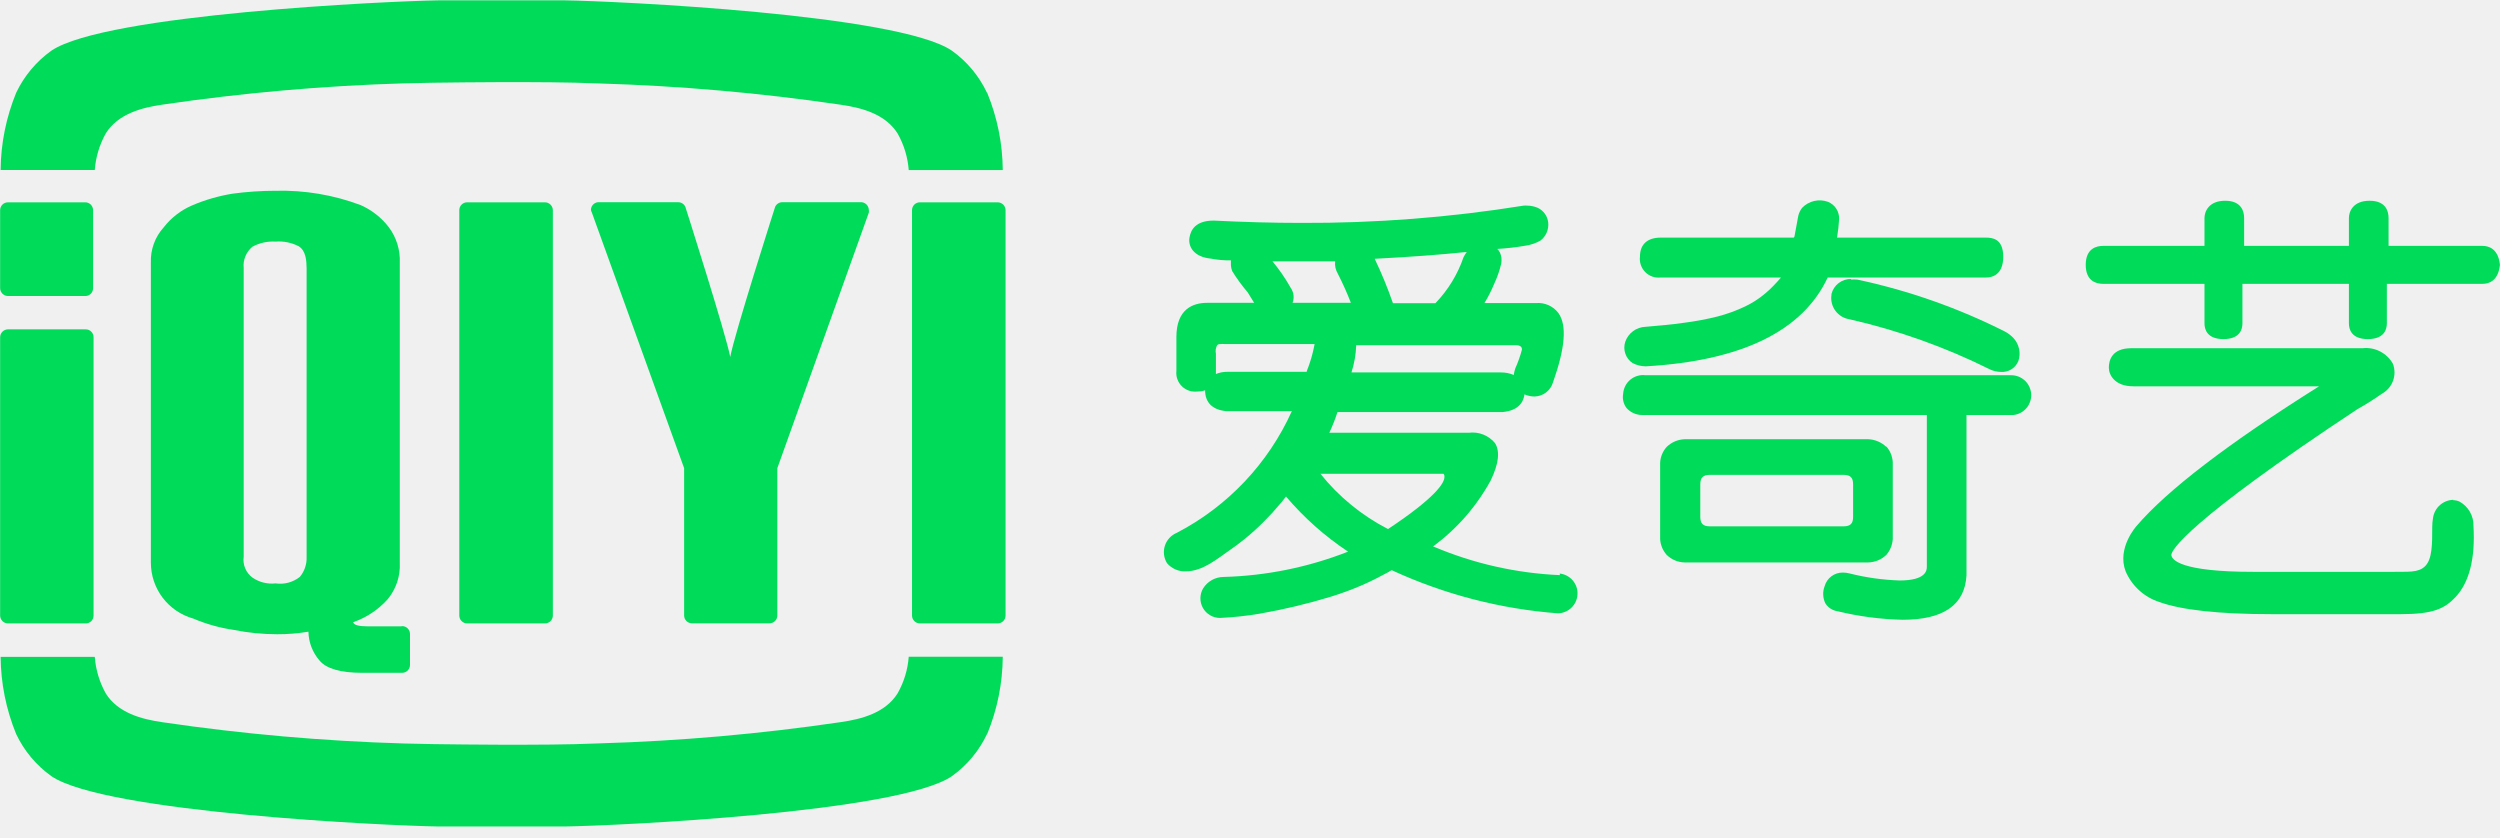
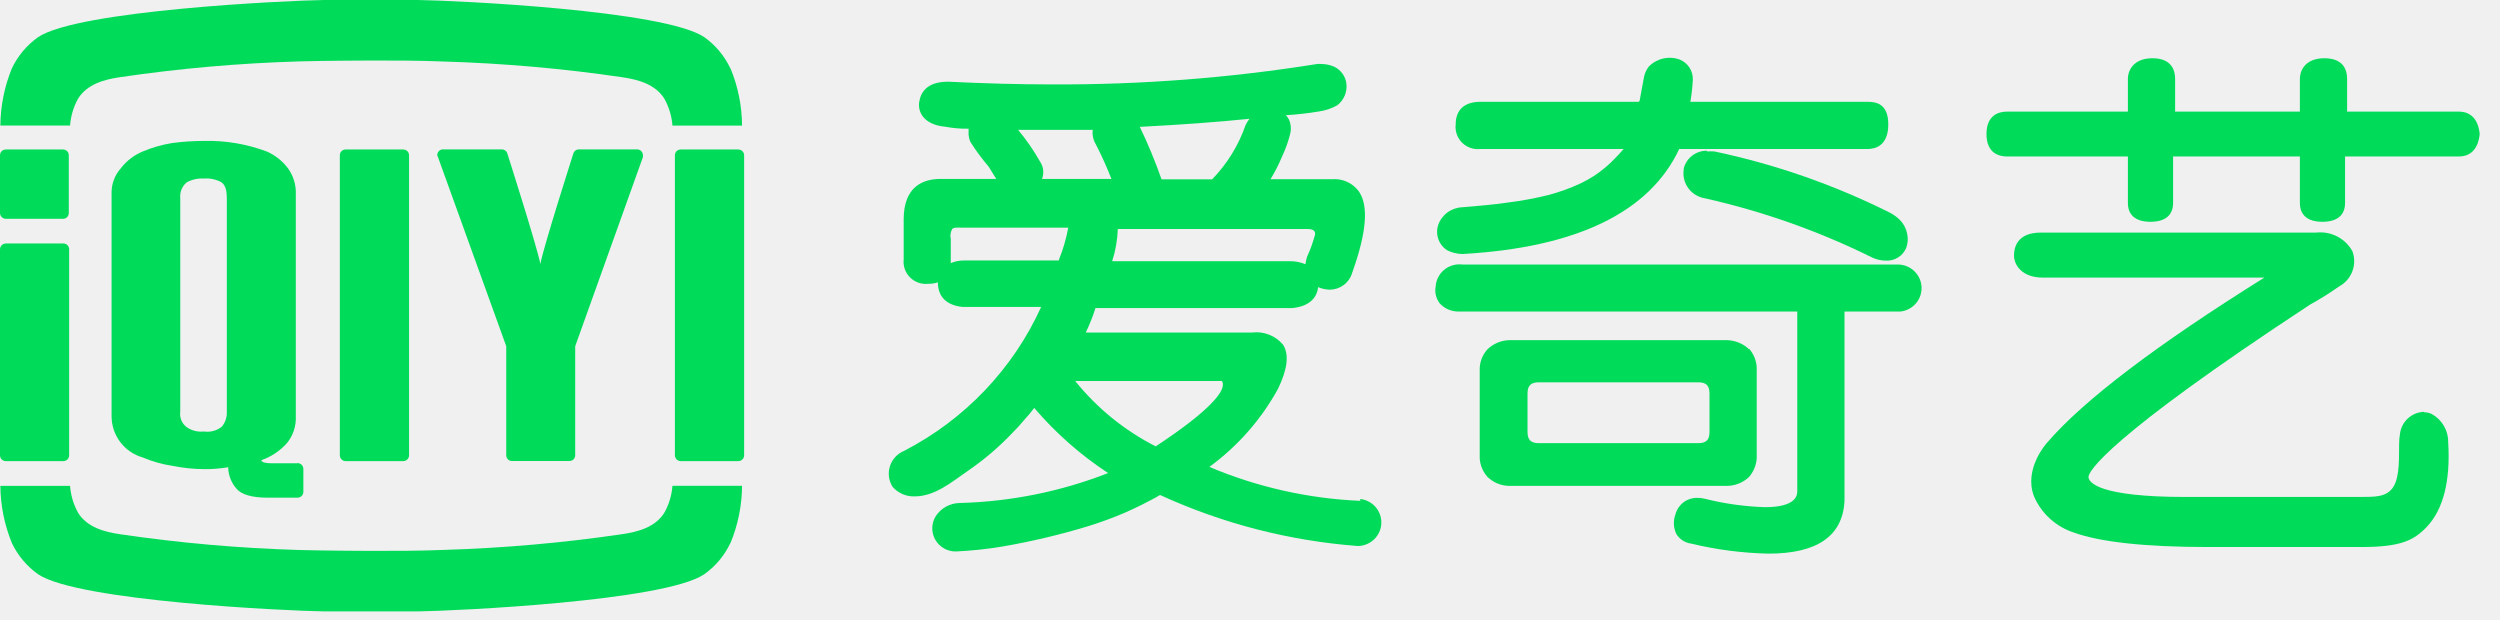
- <svg xmlns="http://www.w3.org/2000/svg" width="200" height="67" viewBox="0 0 200 67" fill="none">
-   <g clip-path="url(#clip0_1624_26131)">
-     <path d="M80.446 16.809C80.443 16.643 80.376 16.485 80.257 16.368C80.139 16.252 79.979 16.186 79.813 16.186H73.584C73.419 16.186 73.26 16.252 73.143 16.369C73.027 16.486 72.961 16.644 72.961 16.809V49.241C72.961 49.407 73.026 49.566 73.143 49.685C73.259 49.803 73.418 49.871 73.584 49.873H79.813C79.896 49.873 79.979 49.857 80.055 49.825C80.132 49.794 80.202 49.747 80.261 49.688C80.319 49.629 80.366 49.56 80.398 49.483C80.43 49.406 80.446 49.324 80.446 49.241V16.809Z" fill="#00DC5A" />
-     <path d="M24.528 44.54C24.555 45.123 24.364 45.695 23.993 46.146C23.722 46.362 23.409 46.52 23.074 46.611C22.739 46.701 22.389 46.722 22.046 46.671C21.398 46.744 20.745 46.581 20.206 46.214C19.946 46.024 19.742 45.767 19.617 45.471C19.492 45.174 19.45 44.849 19.496 44.53V21.442C19.462 21.12 19.51 20.795 19.634 20.496C19.758 20.197 19.955 19.933 20.206 19.729C20.771 19.428 21.408 19.29 22.046 19.33C22.685 19.279 23.325 19.407 23.895 19.7C24.47 20.06 24.518 20.829 24.528 21.442V44.54ZM32.101 50.107H29.404C28.684 50.107 28.305 50 28.256 49.776C29.313 49.408 30.261 48.778 31.01 47.946C31.689 47.129 32.036 46.087 31.984 45.026V21.024C32.027 20.004 31.718 19 31.108 18.182C30.519 17.412 29.745 16.803 28.859 16.41C26.683 15.592 24.37 15.202 22.046 15.262C20.89 15.262 19.736 15.341 18.591 15.495C17.501 15.674 16.435 15.981 15.418 16.41C14.506 16.792 13.708 17.402 13.101 18.182C12.399 18.954 12.029 19.971 12.069 21.014V45.007C12.068 46.021 12.398 47.007 13.01 47.816C13.621 48.624 14.481 49.21 15.457 49.484C16.488 49.922 17.57 50.226 18.678 50.389C19.829 50.621 20.999 50.739 22.173 50.74C23.011 50.743 23.848 50.675 24.674 50.535C24.69 51.389 25.007 52.209 25.57 52.852C26.095 53.484 27.234 53.825 28.957 53.825H32.169C32.335 53.825 32.494 53.76 32.613 53.643C32.731 53.527 32.799 53.368 32.801 53.202V50.72C32.801 50.553 32.735 50.392 32.616 50.273C32.497 50.154 32.337 50.088 32.169 50.088" fill="#00DC5A" />
-     <path d="M6.852 16.186H0.633C0.467 16.186 0.309 16.252 0.192 16.369C0.075 16.486 0.01 16.644 0.01 16.809V23.049C0.01 23.215 0.075 23.374 0.192 23.492C0.308 23.611 0.467 23.679 0.633 23.681H6.862C7.022 23.671 7.172 23.6 7.281 23.482C7.39 23.364 7.449 23.209 7.446 23.049V16.809C7.446 16.644 7.38 16.486 7.264 16.369C7.147 16.252 6.988 16.186 6.823 16.186" fill="#00DC5A" />
-     <path d="M44.228 16.809C44.225 16.643 44.158 16.485 44.039 16.368C43.921 16.252 43.761 16.186 43.595 16.186H37.366C37.201 16.186 37.042 16.252 36.926 16.369C36.809 16.486 36.743 16.644 36.743 16.809V49.241C36.743 49.407 36.809 49.566 36.925 49.685C37.042 49.803 37.2 49.871 37.366 49.873H43.595C43.678 49.873 43.761 49.857 43.837 49.825C43.914 49.794 43.984 49.747 44.043 49.688C44.102 49.629 44.148 49.56 44.18 49.483C44.212 49.406 44.228 49.324 44.228 49.241V16.809Z" fill="#00DC5A" />
-     <path d="M6.852 26.348H0.633C0.467 26.351 0.308 26.419 0.192 26.537C0.075 26.655 0.01 26.815 0.01 26.981V49.241C0.01 49.407 0.075 49.566 0.192 49.685C0.308 49.803 0.467 49.871 0.633 49.874H6.862C6.945 49.874 7.026 49.857 7.103 49.825C7.179 49.793 7.248 49.746 7.306 49.688C7.364 49.629 7.41 49.559 7.44 49.482C7.471 49.406 7.486 49.324 7.485 49.241V26.981C7.486 26.898 7.471 26.816 7.44 26.739C7.41 26.663 7.364 26.593 7.306 26.534C7.248 26.475 7.179 26.428 7.103 26.396C7.026 26.365 6.945 26.348 6.862 26.348" fill="#00DC5A" />
-     <path d="M69.505 17.014C69.519 16.943 69.519 16.87 69.505 16.8C69.504 16.645 69.445 16.496 69.341 16.381C69.237 16.266 69.095 16.194 68.941 16.177H62.585C62.464 16.176 62.345 16.21 62.243 16.276C62.141 16.342 62.06 16.436 62.011 16.547V16.547C62.011 16.547 58.73 26.806 58.419 28.558C58.098 26.806 54.828 16.547 54.828 16.547C54.779 16.437 54.7 16.344 54.6 16.279C54.499 16.213 54.383 16.178 54.263 16.177H47.829C47.676 16.194 47.535 16.267 47.432 16.382C47.33 16.497 47.273 16.646 47.274 16.8C47.29 16.874 47.317 16.946 47.352 17.014L54.73 37.454V49.241C54.73 49.406 54.796 49.565 54.913 49.681C55.029 49.798 55.188 49.864 55.353 49.864H61.563C61.728 49.864 61.887 49.798 62.003 49.681C62.12 49.565 62.186 49.406 62.186 49.241V37.454L69.505 17.014Z" fill="#00DC5A" />
-     <path d="M148.102 22.319C147.74 22.308 147.385 22.422 147.096 22.642C146.807 22.861 146.602 23.173 146.516 23.526V23.594C146.449 24.043 146.563 24.5 146.833 24.865C147.103 25.23 147.507 25.473 147.956 25.54C151.847 26.425 155.618 27.771 159.189 29.55C159.463 29.678 159.762 29.748 160.065 29.755C160.36 29.777 160.654 29.705 160.906 29.549C161.158 29.394 161.354 29.162 161.466 28.889C161.579 28.576 161.599 28.238 161.525 27.915C161.454 27.57 161.285 27.252 161.038 27C160.847 26.812 160.631 26.651 160.395 26.523C156.652 24.635 152.68 23.238 148.579 22.367C148.408 22.353 148.235 22.353 148.063 22.367" fill="#00DC5A" />
-     <path d="M131.663 29.307C139.333 28.869 144.228 26.475 146.214 22.202H158.867C159.383 22.202 160.259 21.988 160.259 20.537C160.259 19.087 159.383 19.009 158.867 19.009H146.963C147.047 18.516 147.102 18.019 147.129 17.52C147.14 17.228 147.061 16.939 146.903 16.694C146.744 16.448 146.514 16.258 146.243 16.148C145.889 16.017 145.504 15.993 145.136 16.078C144.768 16.163 144.432 16.352 144.17 16.625C144.02 16.817 143.914 17.039 143.859 17.277C143.859 17.277 143.644 18.406 143.557 18.922L143.498 19.009H132.85C131.78 19.009 131.196 19.554 131.196 20.537C131.169 20.761 131.194 20.989 131.268 21.202C131.341 21.415 131.462 21.609 131.621 21.769C131.78 21.929 131.973 22.051 132.186 22.126C132.399 22.201 132.626 22.227 132.85 22.202H142.476C142.476 22.202 142.233 22.474 142.194 22.523L141.892 22.844C141.687 23.061 141.469 23.266 141.24 23.457C140.744 23.881 140.194 24.238 139.605 24.518C138.901 24.852 138.168 25.119 137.415 25.316C136.524 25.539 135.621 25.708 134.709 25.823C133.736 25.969 132.665 26.056 131.643 26.144C131.282 26.156 130.933 26.278 130.642 26.494C130.352 26.709 130.134 27.008 130.018 27.351C129.918 27.658 129.921 27.99 130.027 28.295C130.132 28.601 130.334 28.864 130.602 29.044C130.929 29.215 131.293 29.305 131.663 29.307" fill="#00DC5A" />
-     <path d="M196.272 39.985C195.877 39.993 195.498 40.141 195.201 40.4C194.904 40.66 194.708 41.016 194.646 41.406C194.6 41.663 194.577 41.923 194.578 42.184C194.578 43.547 194.578 44.705 194.023 45.28C193.469 45.854 192.554 45.718 191.541 45.747H180.251C174.411 45.747 173.749 44.773 173.71 44.413C173.671 44.053 174.946 41.756 188.592 32.733C189.263 32.36 189.912 31.95 190.539 31.507C190.954 31.283 191.274 30.916 191.439 30.473C191.603 30.031 191.602 29.544 191.434 29.103C191.196 28.679 190.838 28.335 190.406 28.113C189.973 27.891 189.484 27.802 189.001 27.857H170.508C168.941 27.857 168.707 28.83 168.707 29.414C168.707 29.998 169.184 30.904 170.654 30.904H185.526C178.265 35.468 173.369 39.216 170.926 42.077C170.926 42.077 169.33 43.829 170.05 45.708C170.298 46.286 170.667 46.804 171.132 47.227C171.597 47.651 172.147 47.969 172.746 48.161C174.479 48.793 177.506 49.134 181.72 49.134H192.038C194.695 49.134 195.571 48.686 196.447 47.762C197.537 46.594 198.033 44.686 197.878 42.077C197.888 41.682 197.791 41.292 197.595 40.949C197.399 40.606 197.113 40.323 196.768 40.131C196.607 40.055 196.431 40.015 196.252 40.014" fill="#00DC5A" />
-     <path d="M111.037 42.321C108.945 41.245 107.104 39.739 105.635 37.902H115.485C115.542 37.977 115.566 38.071 115.554 38.164C115.554 38.622 114.892 39.77 111.047 42.321H111.037ZM104.545 29.745H98.18C97.869 29.742 97.561 29.802 97.274 29.92C97.279 29.836 97.279 29.752 97.274 29.667V28.295C97.223 28.064 97.257 27.821 97.372 27.614C97.411 27.579 97.458 27.553 97.508 27.538C97.559 27.523 97.612 27.519 97.664 27.526C97.764 27.513 97.865 27.513 97.966 27.526H105.168C105.032 28.272 104.82 29.003 104.535 29.706L104.545 29.745ZM106.813 20.907C106.771 21.245 106.843 21.588 107.017 21.881C107.409 22.643 107.76 23.426 108.069 24.226H103.406C103.48 24.034 103.506 23.826 103.482 23.621C103.458 23.416 103.386 23.22 103.27 23.049C102.846 22.292 102.354 21.575 101.8 20.907H106.813ZM108.497 27.614H121.15C121.403 27.614 121.773 27.614 121.754 27.974C121.617 28.49 121.438 28.995 121.218 29.482C121.162 29.65 121.123 29.823 121.102 29.998C120.769 29.857 120.411 29.788 120.05 29.794H108.117C108.345 29.088 108.472 28.354 108.497 27.614V27.614ZM117.315 20.197C117.226 20.316 117.148 20.443 117.082 20.576V20.576C116.611 21.953 115.843 23.209 114.833 24.256H111.436C111.016 23.045 110.528 21.859 109.976 20.703C112.809 20.557 115.271 20.372 117.335 20.158L117.315 20.197ZM124.79 46.01C121.299 45.859 117.864 45.081 114.648 43.712C116.555 42.31 118.129 40.505 119.262 38.427C119.904 37.084 120.011 36.111 119.603 35.449C119.351 35.144 119.026 34.908 118.659 34.763C118.291 34.618 117.892 34.569 117.5 34.621H106.346C106.598 34.084 106.816 33.532 106.998 32.967H120.206C121.53 32.84 121.89 32.12 121.958 31.546L122.094 31.604C122.307 31.678 122.531 31.718 122.756 31.721C123.095 31.715 123.423 31.6 123.691 31.393C123.959 31.186 124.153 30.898 124.245 30.573C125.219 27.828 125.365 26.017 124.674 25.044C124.467 24.77 124.195 24.553 123.881 24.414C123.568 24.274 123.224 24.216 122.883 24.246H118.756C119.054 23.754 119.314 23.239 119.534 22.708C119.78 22.188 119.97 21.643 120.099 21.082C120.154 20.791 120.12 20.489 120.002 20.216C119.945 20.106 119.873 20.004 119.788 19.915C120.531 19.87 121.272 19.786 122.007 19.661C122.442 19.602 122.861 19.46 123.243 19.243C123.46 19.073 123.631 18.851 123.738 18.598C123.845 18.344 123.886 18.067 123.856 17.793C123.828 17.543 123.737 17.304 123.59 17.099C123.443 16.895 123.247 16.731 123.019 16.625C122.757 16.514 122.476 16.454 122.192 16.45C122.091 16.441 121.99 16.441 121.89 16.45C116.004 17.396 110.05 17.858 104.088 17.832C101.83 17.832 99.484 17.764 97.099 17.647C95.649 17.647 95.25 18.386 95.153 19.038C95.055 19.691 95.454 20.557 96.895 20.693C97.414 20.792 97.943 20.838 98.472 20.829C98.472 20.829 98.472 21.199 98.472 21.229C98.482 21.389 98.518 21.547 98.579 21.696C98.948 22.291 99.361 22.857 99.815 23.389L100.331 24.226H96.583C95.454 24.226 94.111 24.703 94.111 26.961V29.667C94.086 29.892 94.112 30.119 94.187 30.331C94.262 30.544 94.384 30.737 94.544 30.896C94.704 31.055 94.898 31.176 95.111 31.25C95.324 31.324 95.551 31.348 95.775 31.322C95.99 31.327 96.204 31.294 96.408 31.225C96.408 32.198 96.992 32.782 98.073 32.889H103.348C101.462 37.074 98.222 40.503 94.15 42.622C93.925 42.715 93.722 42.855 93.556 43.033C93.391 43.212 93.266 43.424 93.191 43.656C93.116 43.888 93.092 44.133 93.122 44.375C93.151 44.616 93.233 44.849 93.362 45.056V45.056C93.546 45.271 93.776 45.441 94.036 45.554C94.296 45.667 94.578 45.72 94.861 45.708C96.204 45.708 97.343 44.734 98.403 43.995C99.502 43.238 100.517 42.367 101.431 41.396C101.695 41.134 101.946 40.858 102.18 40.569C102.43 40.3 102.664 40.017 102.881 39.722C104.319 41.419 105.99 42.903 107.845 44.131C104.665 45.38 101.293 46.065 97.878 46.156C97.555 46.159 97.239 46.243 96.957 46.399C96.675 46.556 96.436 46.78 96.262 47.051C96.117 47.288 96.038 47.56 96.032 47.838C96.027 48.116 96.096 48.391 96.231 48.633C96.367 48.876 96.565 49.078 96.805 49.219C97.044 49.36 97.317 49.435 97.596 49.436C98.662 49.387 99.725 49.273 100.778 49.095C102.706 48.758 104.611 48.303 106.482 47.732C107.315 47.474 108.134 47.172 108.935 46.827C109.675 46.506 110.395 46.136 111.096 45.756C111.096 45.756 111.32 45.601 111.349 45.62C115.534 47.55 120.03 48.717 124.625 49.066C125.031 49.061 125.421 48.901 125.714 48.619C126.006 48.337 126.18 47.954 126.2 47.548C126.22 47.142 126.084 46.743 125.82 46.434C125.557 46.125 125.185 45.928 124.781 45.883" fill="#00DC5A" />
-     <path d="M131.643 30.018C131.426 29.991 131.206 30.008 130.997 30.07C130.787 30.131 130.592 30.235 130.425 30.374C130.257 30.514 130.119 30.686 130.021 30.881C129.922 31.076 129.865 31.289 129.852 31.507C129.815 31.705 129.821 31.909 129.868 32.105C129.915 32.301 130.002 32.485 130.124 32.646C130.281 32.82 130.473 32.96 130.688 33.056C130.903 33.151 131.135 33.201 131.37 33.2H161.076C161.481 33.156 161.853 32.958 162.117 32.647C162.381 32.337 162.516 31.938 162.495 31.531C162.473 31.124 162.298 30.741 162.003 30.46C161.709 30.178 161.318 30.02 160.911 30.018H131.643ZM154.146 32.509V45.357C154.146 45.62 154.088 46.438 151.976 46.438C150.619 46.394 149.271 46.205 147.956 45.873C147.784 45.828 147.607 45.805 147.43 45.805C147.1 45.8 146.778 45.904 146.514 46.101C146.25 46.298 146.058 46.578 145.97 46.895C145.885 47.116 145.846 47.351 145.856 47.587C145.866 47.824 145.925 48.055 146.028 48.268C146.136 48.437 146.278 48.581 146.446 48.69C146.614 48.799 146.804 48.871 147.002 48.9C148.708 49.314 150.454 49.542 152.209 49.582C155.47 49.582 157.183 48.404 157.319 46.039V32.509" fill="#00DC5A" />
-     <path d="M198.608 22.708C199.066 22.708 199.845 22.513 199.991 21.219V21.151C199.845 19.866 199.066 19.671 198.608 19.671H168.25C167.725 19.671 166.858 19.866 166.858 21.189C166.858 22.513 167.725 22.708 168.25 22.708H198.608ZM179.531 21.277V17.442C179.531 16.926 179.327 16.06 178.013 16.06C176.699 16.06 176.358 16.926 176.358 17.442V25.871C176.358 26.338 176.553 27.127 177.877 27.127C179.2 27.127 179.395 26.338 179.395 25.871V21.277H179.531ZM191.085 21.277V17.442C191.085 16.926 190.89 16.06 189.566 16.06C188.242 16.06 187.912 16.926 187.912 17.442V25.871C187.912 26.338 188.106 27.127 189.43 27.127C190.754 27.127 190.948 26.338 190.948 25.871V21.277H191.085Z" fill="#00DC5A" />
-     <path d="M148.248 41.347C148.248 41.882 148.033 42.106 147.488 42.106H136.782C136.246 42.106 136.023 41.882 136.023 41.347V38.748C136.023 38.213 136.246 37.989 136.782 37.989H147.488C148.033 37.989 148.248 38.213 148.248 38.748V41.347ZM150.905 35.75C150.51 35.373 149.99 35.155 149.445 35.137H134.786C134.243 35.153 133.726 35.372 133.336 35.75C133.02 36.099 132.834 36.546 132.811 37.016V43.128C132.838 43.597 133.023 44.043 133.336 44.394C133.725 44.773 134.244 44.989 134.786 44.997H149.445C149.99 44.986 150.511 44.771 150.905 44.394C151.211 44.04 151.392 43.595 151.421 43.128V36.977C151.396 36.509 151.214 36.063 150.905 35.712" fill="#00DC5A" />
-     <path d="M78.957 7.417C78.323 6.072 77.354 4.912 76.144 4.049C71.842 1.129 49.231 0.088 45.221 0.029C43.654 0.029 42.009 0.029 40.209 0.029H40.131C40.131 0.029 36.607 0.029 35.04 0.029C31.03 0.088 8.419 1.139 4.117 4.049C2.906 4.914 1.934 6.073 1.295 7.417C0.491 9.379 0.068 11.477 0.049 13.598H7.582C7.66 12.572 7.959 11.576 8.458 10.678C9.432 9.12 11.3 8.614 12.994 8.371C19.412 7.426 25.879 6.857 32.363 6.667C34.923 6.59 40.101 6.57 40.15 6.57H40.228C42.797 6.57 45.357 6.57 47.917 6.677C54.398 6.867 60.862 7.436 67.277 8.38C68.97 8.624 70.839 9.13 71.812 10.687C72.319 11.584 72.621 12.581 72.698 13.607H80.222C80.207 11.486 79.784 9.388 78.976 7.427" fill="#00DC5A" />
-     <path d="M78.957 58.731C78.323 60.076 77.354 61.235 76.144 62.099C71.842 65.019 49.231 66.06 45.221 66.118C43.654 66.118 42.009 66.118 40.209 66.118H40.131C40.131 66.118 36.607 66.118 35.04 66.118C31.03 66.06 8.419 65.009 4.117 62.099C2.906 61.234 1.934 60.075 1.295 58.731C0.491 56.769 0.068 54.671 0.049 52.55H7.582C7.66 53.575 7.959 54.572 8.458 55.47C9.432 57.028 11.3 57.534 12.994 57.777C19.412 58.722 25.879 59.291 32.363 59.48C34.923 59.558 40.101 59.578 40.15 59.578H40.228C42.797 59.578 45.357 59.578 47.917 59.471C54.398 59.281 60.862 58.712 67.277 57.767C68.97 57.524 70.839 57.018 71.812 55.461C72.319 54.564 72.621 53.567 72.698 52.541H80.222C80.207 54.662 79.784 56.76 78.976 58.721" fill="#00DC5A" />
-   </g>
-   <defs>
-     <clipPath id="clip0_1624_26131">
-       <rect width="200" height="66.148" fill="white" />
-     </clipPath>
-   </defs>
+ <svg xmlns="http://www.w3.org/2000/svg" width="121" height="30" viewBox="0 0 121 30" fill="none">
+   <path d="M36.016 7.514C36.015 7.439 35.984 7.368 35.932 7.316C35.879 7.264 35.807 7.235 35.733 7.235H32.944C32.87 7.235 32.799 7.264 32.746 7.316C32.694 7.369 32.665 7.44 32.665 7.514V22.035C32.665 22.109 32.694 22.181 32.746 22.234C32.798 22.287 32.869 22.317 32.944 22.318H35.733C35.77 22.318 35.807 22.311 35.841 22.297C35.876 22.282 35.907 22.262 35.933 22.235C35.959 22.209 35.98 22.178 35.995 22.143C36.009 22.109 36.016 22.072 36.016 22.035V7.514Z" fill="#00DC5A" />
+   <path d="M10.978 19.93C10.99 20.191 10.905 20.447 10.739 20.649C10.617 20.746 10.477 20.817 10.327 20.857C10.177 20.898 10.021 20.907 9.867 20.884C9.577 20.917 9.284 20.844 9.043 20.68C8.927 20.595 8.836 20.48 8.779 20.347C8.723 20.214 8.705 20.068 8.725 19.926V9.588C8.71 9.444 8.731 9.298 8.787 9.164C8.843 9.03 8.931 8.912 9.043 8.821C9.296 8.686 9.581 8.624 9.867 8.642C10.153 8.619 10.44 8.677 10.695 8.808C10.952 8.969 10.974 9.313 10.978 9.588V19.93ZM14.369 22.423H13.162C12.839 22.423 12.669 22.375 12.648 22.275C13.121 22.11 13.545 21.828 13.881 21.455C14.185 21.09 14.34 20.623 14.317 20.148V9.401C14.336 8.944 14.198 8.495 13.924 8.128C13.661 7.783 13.315 7.511 12.918 7.335C11.943 6.968 10.908 6.794 9.867 6.821C9.349 6.821 8.833 6.856 8.32 6.925C7.832 7.005 7.355 7.142 6.899 7.335C6.491 7.506 6.133 7.779 5.862 8.128C5.548 8.474 5.382 8.929 5.4 9.396V20.139C5.399 20.593 5.547 21.035 5.821 21.397C6.095 21.759 6.479 22.021 6.916 22.144C7.378 22.34 7.863 22.476 8.359 22.549C8.874 22.653 9.398 22.706 9.924 22.706C10.299 22.708 10.674 22.677 11.044 22.615C11.051 22.997 11.193 23.364 11.445 23.652C11.68 23.935 12.19 24.088 12.961 24.088H14.399C14.474 24.088 14.545 24.058 14.598 24.006C14.651 23.954 14.682 23.883 14.683 23.809V22.698C14.683 22.622 14.653 22.55 14.6 22.497C14.547 22.444 14.475 22.414 14.399 22.414" fill="#00DC5A" />
+   <path d="M3.064 7.235H0.279C0.205 7.235 0.134 7.264 0.082 7.316C0.029 7.369 1.98663e-09 7.44 1.98663e-09 7.514V10.307C-8.801e-06 10.382 0.029 10.453 0.081 10.506C0.134 10.559 0.205 10.589 0.279 10.59H3.068C3.14 10.586 3.207 10.554 3.256 10.501C3.304 10.448 3.331 10.379 3.33 10.307V7.514C3.33 7.44 3.3 7.369 3.248 7.316C3.196 7.264 3.125 7.235 3.051 7.235" fill="#00DC5A" />
+   <path d="M19.799 7.514C19.798 7.439 19.768 7.368 19.715 7.316C19.662 7.264 19.59 7.235 19.516 7.235H16.727C16.653 7.235 16.582 7.264 16.529 7.316C16.477 7.369 16.448 7.44 16.448 7.514V22.035C16.448 22.109 16.477 22.181 16.529 22.234C16.581 22.287 16.652 22.317 16.727 22.318H19.516C19.553 22.318 19.59 22.311 19.624 22.297C19.659 22.282 19.69 22.262 19.716 22.235C19.742 22.209 19.763 22.178 19.778 22.143C19.792 22.109 19.799 22.072 19.799 22.035V7.514Z" fill="#00DC5A" />
+   <path d="M3.064 11.784H0.279C0.205 11.786 0.134 11.816 0.081 11.869C0.029 11.922 -8.801e-06 11.993 1.98663e-09 12.068V22.035C-8.801e-06 22.109 0.029 22.181 0.081 22.234C0.134 22.287 0.205 22.317 0.279 22.318H3.068C3.105 22.318 3.142 22.311 3.176 22.297C3.21 22.282 3.241 22.261 3.267 22.235C3.293 22.209 3.313 22.177 3.327 22.143C3.341 22.109 3.348 22.072 3.347 22.035V12.068C3.348 12.031 3.341 11.994 3.327 11.96C3.313 11.925 3.293 11.894 3.267 11.868C3.241 11.841 3.21 11.82 3.176 11.806C3.142 11.792 3.105 11.784 3.068 11.784" fill="#00DC5A" />
+   <path d="M31.117 7.605C31.123 7.573 31.123 7.541 31.117 7.509C31.117 7.44 31.09 7.373 31.044 7.322C30.997 7.27 30.933 7.238 30.864 7.23H28.018C27.964 7.23 27.911 7.245 27.865 7.275C27.82 7.304 27.784 7.346 27.761 7.396C27.761 7.396 26.293 11.989 26.153 12.774C26.009 11.989 24.545 7.396 24.545 7.396C24.523 7.347 24.488 7.305 24.443 7.276C24.398 7.246 24.346 7.231 24.292 7.23H21.412C21.343 7.238 21.28 7.27 21.234 7.322C21.188 7.373 21.163 7.44 21.163 7.509C21.17 7.543 21.182 7.575 21.198 7.605L24.502 16.757V22.035C24.502 22.109 24.531 22.18 24.583 22.232C24.636 22.285 24.706 22.314 24.78 22.314H27.561C27.635 22.314 27.706 22.285 27.758 22.232C27.811 22.18 27.84 22.109 27.84 22.035V16.757L31.117 7.605Z" fill="#00DC5A" />
+   <path d="M35.349 3.308C35.066 2.706 34.632 2.186 34.09 1.8C32.164 0.492 22.04 0.026 20.244 0C19.542 0 18.806 0 18 0H17.965C17.965 0 16.387 0 15.685 0C13.89 0.026 3.766 0.497 1.839 1.8C1.297 2.187 0.862 2.706 0.575 3.308C0.215 4.187 0.026 5.126 0.018 6.075H3.391C3.425 5.616 3.559 5.17 3.783 4.768C4.219 4.071 5.056 3.844 5.814 3.735C8.688 3.312 11.584 3.057 14.487 2.972C15.633 2.937 17.952 2.929 17.973 2.929H18.008C19.159 2.929 20.305 2.929 21.451 2.977C24.353 3.062 27.247 3.316 30.12 3.739C30.878 3.848 31.715 4.075 32.151 4.772C32.377 5.174 32.513 5.62 32.547 6.08H35.916C35.909 5.13 35.72 4.19 35.358 3.312" fill="#00DC5A" />
+   <path d="M35.349 26.284C35.066 26.887 34.632 27.406 34.09 27.792C32.164 29.1 22.04 29.566 20.244 29.592C19.542 29.592 18.806 29.592 18 29.592H17.965C17.965 29.592 16.387 29.592 15.685 29.592C13.89 29.566 3.766 29.095 1.839 27.792C1.297 27.405 0.862 26.886 0.575 26.284C0.215 25.406 0.026 24.466 0.018 23.517H3.391C3.425 23.976 3.559 24.422 3.783 24.824C4.219 25.522 5.056 25.748 5.814 25.857C8.688 26.28 11.584 26.535 14.487 26.62C15.633 26.655 17.952 26.663 17.973 26.663H18.008C19.159 26.663 20.305 26.663 21.451 26.616C24.353 26.53 27.247 26.276 30.12 25.853C30.878 25.744 31.715 25.517 32.151 24.82C32.377 24.419 32.513 23.972 32.547 23.512H35.916C35.909 24.462 35.72 25.402 35.358 26.28" fill="#00DC5A" />
+   <path d="M82.634 7.295C82.373 7.288 82.118 7.369 81.909 7.527C81.701 7.684 81.553 7.907 81.492 8.159V8.207C81.443 8.529 81.525 8.856 81.72 9.117C81.914 9.378 82.206 9.552 82.529 9.6C85.332 10.232 88.049 11.195 90.621 12.468C90.819 12.56 91.034 12.61 91.253 12.614C91.465 12.63 91.677 12.579 91.859 12.467C92.04 12.356 92.181 12.191 92.262 11.995C92.343 11.772 92.358 11.53 92.304 11.299C92.253 11.051 92.132 10.824 91.954 10.644C91.816 10.509 91.66 10.394 91.49 10.303C88.794 8.952 85.932 7.953 82.978 7.33C82.855 7.32 82.73 7.32 82.606 7.33" fill="#00DC5A" />
+   <path d="M70.791 12.294C76.317 11.981 79.843 10.268 81.274 7.212H90.39C90.761 7.212 91.393 7.059 91.393 6.021C91.393 4.984 90.761 4.928 90.39 4.928H81.814C81.874 4.576 81.914 4.22 81.933 3.863C81.941 3.654 81.884 3.448 81.771 3.272C81.656 3.096 81.49 2.96 81.295 2.881C81.04 2.788 80.763 2.771 80.498 2.832C80.233 2.892 79.99 3.028 79.802 3.223C79.694 3.36 79.617 3.519 79.578 3.689C79.578 3.689 79.423 4.497 79.36 4.866L79.317 4.928H71.646C70.876 4.928 70.455 5.318 70.455 6.021C70.435 6.182 70.453 6.344 70.507 6.497C70.559 6.649 70.647 6.788 70.761 6.902C70.876 7.017 71.015 7.104 71.168 7.157C71.322 7.211 71.485 7.23 71.646 7.212H78.581C78.581 7.212 78.406 7.407 78.378 7.442L78.16 7.671C78.013 7.826 77.856 7.973 77.691 8.11C77.334 8.413 76.937 8.668 76.513 8.869C76.006 9.107 75.478 9.298 74.935 9.44C74.293 9.599 73.643 9.72 72.986 9.802C72.285 9.906 71.513 9.969 70.777 10.031C70.517 10.04 70.265 10.128 70.056 10.282C69.847 10.436 69.69 10.65 69.606 10.895C69.534 11.115 69.536 11.352 69.613 11.57C69.688 11.789 69.834 11.977 70.027 12.106C70.263 12.228 70.525 12.293 70.791 12.294Z" fill="#00DC5A" />
+   <path d="M117.337 19.932C117.053 19.938 116.779 20.043 116.566 20.229C116.352 20.415 116.21 20.669 116.166 20.948C116.133 21.132 116.116 21.318 116.117 21.505C116.117 22.48 116.117 23.308 115.717 23.719C115.318 24.13 114.659 24.032 113.929 24.053H105.795C101.588 24.053 101.111 23.357 101.083 23.099C101.055 22.842 101.973 21.199 111.804 14.745C112.288 14.478 112.755 14.185 113.207 13.868C113.506 13.707 113.736 13.445 113.855 13.128C113.973 12.812 113.973 12.464 113.852 12.148C113.68 11.845 113.422 11.598 113.111 11.44C112.799 11.281 112.447 11.218 112.099 11.257H98.776C97.647 11.257 97.478 11.953 97.478 12.371C97.478 12.789 97.822 13.436 98.881 13.436H109.595C104.364 16.701 100.837 19.381 99.077 21.428C99.077 21.428 97.927 22.681 98.446 24.025C98.625 24.439 98.891 24.809 99.226 25.112C99.561 25.415 99.957 25.642 100.388 25.78C101.637 26.232 103.818 26.476 106.853 26.476H114.287C116.201 26.476 116.832 26.156 117.463 25.494C118.248 24.659 118.606 23.294 118.494 21.428C118.501 21.146 118.431 20.867 118.29 20.621C118.149 20.376 117.943 20.173 117.694 20.036C117.578 19.982 117.452 19.953 117.323 19.953" fill="#00DC5A" />
+   <path d="M55.932 21.602C54.425 20.833 53.098 19.756 52.04 18.442H59.136C59.177 18.495 59.194 18.563 59.186 18.63C59.186 18.957 58.709 19.778 55.939 21.602H55.932ZM51.255 12.607H46.669C46.445 12.605 46.223 12.648 46.017 12.733C46.02 12.672 46.02 12.612 46.017 12.552V11.57C45.98 11.405 46.005 11.231 46.087 11.083C46.115 11.058 46.149 11.04 46.185 11.029C46.221 11.018 46.26 11.015 46.297 11.02C46.369 11.011 46.442 11.011 46.515 11.02H51.703C51.605 11.554 51.453 12.076 51.248 12.58L51.255 12.607ZM52.889 6.286C52.858 6.528 52.91 6.773 53.036 6.982C53.318 7.528 53.571 8.088 53.793 8.66H50.434C50.487 8.522 50.506 8.373 50.489 8.227C50.472 8.08 50.42 7.94 50.336 7.818C50.031 7.276 49.676 6.764 49.277 6.286H52.889ZM54.102 11.083H63.217C63.4 11.083 63.666 11.083 63.653 11.34C63.554 11.71 63.425 12.071 63.266 12.419C63.226 12.539 63.198 12.663 63.183 12.788C62.943 12.688 62.685 12.638 62.425 12.642H53.828C53.992 12.138 54.084 11.613 54.102 11.083ZM60.455 5.778C60.39 5.863 60.334 5.954 60.287 6.049C59.947 7.034 59.394 7.932 58.666 8.681H56.219C55.916 7.815 55.565 6.967 55.167 6.14C57.208 6.035 58.982 5.903 60.469 5.75L60.455 5.778ZM65.84 24.241C63.325 24.133 60.85 23.577 58.533 22.598C59.907 21.595 61.041 20.304 61.857 18.818C62.32 17.857 62.397 17.161 62.103 16.687C61.921 16.469 61.687 16.3 61.423 16.197C61.158 16.093 60.87 16.058 60.588 16.095H52.552C52.734 15.711 52.891 15.316 53.022 14.912H62.537C63.491 14.821 63.751 14.306 63.8 13.895L63.897 13.937C64.051 13.99 64.212 14.018 64.374 14.021C64.619 14.016 64.855 13.934 65.048 13.786C65.241 13.638 65.381 13.432 65.447 13.199C66.149 11.236 66.254 9.941 65.756 9.245C65.607 9.049 65.411 8.894 65.185 8.794C64.959 8.694 64.712 8.653 64.466 8.674H61.493C61.707 8.322 61.895 7.954 62.053 7.574C62.23 7.202 62.367 6.812 62.46 6.411C62.5 6.202 62.475 5.987 62.39 5.792C62.349 5.713 62.297 5.64 62.236 5.576C62.771 5.544 63.305 5.484 63.835 5.395C64.148 5.352 64.45 5.251 64.725 5.095C64.882 4.974 65.005 4.815 65.082 4.634C65.159 4.452 65.188 4.254 65.167 4.058C65.147 3.879 65.081 3.708 64.975 3.562C64.869 3.416 64.728 3.299 64.564 3.223C64.375 3.143 64.173 3.101 63.968 3.097C63.895 3.091 63.822 3.091 63.751 3.097C59.51 3.775 55.221 4.105 50.925 4.086C49.299 4.086 47.608 4.037 45.891 3.954C44.846 3.954 44.558 4.483 44.488 4.949C44.418 5.416 44.706 6.035 45.743 6.133C46.118 6.203 46.498 6.236 46.879 6.23C46.879 6.23 46.879 6.495 46.879 6.516C46.887 6.63 46.913 6.743 46.956 6.85C47.222 7.275 47.52 7.68 47.847 8.061L48.219 8.66H45.519C44.706 8.66 43.738 9.001 43.738 10.616V12.552C43.72 12.712 43.739 12.874 43.792 13.027C43.846 13.179 43.934 13.317 44.05 13.431C44.165 13.545 44.304 13.631 44.458 13.684C44.612 13.736 44.775 13.754 44.937 13.735C45.092 13.739 45.246 13.715 45.393 13.666C45.393 14.362 45.813 14.78 46.592 14.856H50.392C49.034 17.85 46.699 20.302 43.766 21.818C43.603 21.884 43.458 21.984 43.338 22.112C43.219 22.24 43.129 22.392 43.075 22.558C43.021 22.723 43.004 22.899 43.025 23.072C43.046 23.244 43.105 23.411 43.198 23.559C43.331 23.713 43.497 23.835 43.684 23.915C43.871 23.996 44.074 24.034 44.278 24.025C45.245 24.025 46.066 23.329 46.83 22.8C47.621 22.259 48.353 21.636 49.011 20.941C49.201 20.754 49.382 20.556 49.551 20.349C49.731 20.157 49.9 19.955 50.056 19.744C51.092 20.957 52.296 22.019 53.632 22.897C51.341 23.791 48.912 24.281 46.452 24.345C46.219 24.348 45.991 24.408 45.788 24.52C45.585 24.632 45.413 24.792 45.287 24.986C45.183 25.156 45.126 25.35 45.122 25.549C45.118 25.748 45.167 25.944 45.265 26.118C45.363 26.291 45.506 26.436 45.678 26.537C45.851 26.638 46.048 26.691 46.248 26.692C47.017 26.657 47.782 26.576 48.541 26.448C49.93 26.207 51.302 25.882 52.65 25.473C53.25 25.289 53.84 25.072 54.417 24.826C54.95 24.596 55.469 24.331 55.974 24.06C55.974 24.06 56.136 23.949 56.156 23.962C59.171 25.343 62.41 26.178 65.721 26.427C66.013 26.424 66.294 26.309 66.505 26.107C66.716 25.906 66.841 25.632 66.856 25.341C66.87 25.051 66.772 24.766 66.582 24.545C66.392 24.323 66.124 24.182 65.833 24.151" fill="#00DC5A" />
+   <path d="M70.776 12.802C70.62 12.783 70.462 12.796 70.311 12.84C70.16 12.883 70.019 12.958 69.899 13.057C69.778 13.157 69.678 13.281 69.608 13.42C69.537 13.559 69.495 13.712 69.486 13.867C69.459 14.009 69.464 14.155 69.498 14.295C69.531 14.436 69.594 14.567 69.682 14.682C69.795 14.807 69.933 14.907 70.088 14.975C70.243 15.044 70.41 15.079 70.58 15.079H91.981C92.272 15.047 92.54 14.905 92.731 14.683C92.921 14.461 93.018 14.176 93.003 13.885C92.987 13.594 92.861 13.32 92.648 13.119C92.437 12.917 92.155 12.804 91.862 12.802H70.776ZM86.988 14.585V23.774C86.988 23.962 86.946 24.547 85.425 24.547C84.447 24.516 83.476 24.381 82.529 24.143C82.405 24.111 82.277 24.095 82.15 24.095C81.912 24.091 81.68 24.165 81.49 24.306C81.3 24.447 81.161 24.647 81.098 24.875C81.037 25.032 81.009 25.201 81.016 25.37C81.023 25.539 81.066 25.704 81.14 25.856C81.218 25.977 81.32 26.08 81.441 26.159C81.562 26.237 81.699 26.288 81.841 26.309C83.07 26.605 84.328 26.768 85.593 26.796C87.942 26.796 89.176 25.954 89.274 24.262V14.585" fill="#00DC5A" />
+   <path d="M119.02 7.574C119.35 7.574 119.911 7.435 120.016 6.509V6.46C119.911 5.541 119.35 5.402 119.02 5.402H97.149C96.771 5.402 96.146 5.541 96.146 6.488C96.146 7.435 96.771 7.574 97.149 7.574H119.02ZM105.276 6.55V3.807C105.276 3.438 105.129 2.819 104.182 2.819C103.236 2.819 102.99 3.438 102.99 3.807V9.836C102.99 10.171 103.131 10.735 104.084 10.735C105.038 10.735 105.178 10.171 105.178 9.836V6.55H105.276ZM113.6 6.55V3.807C113.6 3.438 113.459 2.819 112.505 2.819C111.552 2.819 111.314 3.438 111.314 3.807V9.836C111.314 10.171 111.454 10.735 112.407 10.735C113.361 10.735 113.501 10.171 113.501 9.836V6.55H113.6Z" fill="#00DC5A" />
+   <path d="M82.739 20.906C82.739 21.289 82.585 21.449 82.192 21.449H74.479C74.093 21.449 73.932 21.289 73.932 20.906V19.047C73.932 18.664 74.093 18.504 74.479 18.504H82.192C82.585 18.504 82.739 18.664 82.739 19.047V20.906ZM84.654 16.903C84.369 16.633 83.994 16.477 83.602 16.464H73.041C72.65 16.476 72.277 16.632 71.996 16.903C71.769 17.152 71.635 17.472 71.618 17.808V22.18C71.638 22.516 71.771 22.834 71.996 23.085C72.277 23.357 72.65 23.511 73.041 23.517H83.602C83.994 23.509 84.37 23.355 84.654 23.085C84.874 22.832 85.004 22.514 85.025 22.18V17.78C85.007 17.445 84.876 17.127 84.654 16.875" fill="#00DC5A" />
</svg>
